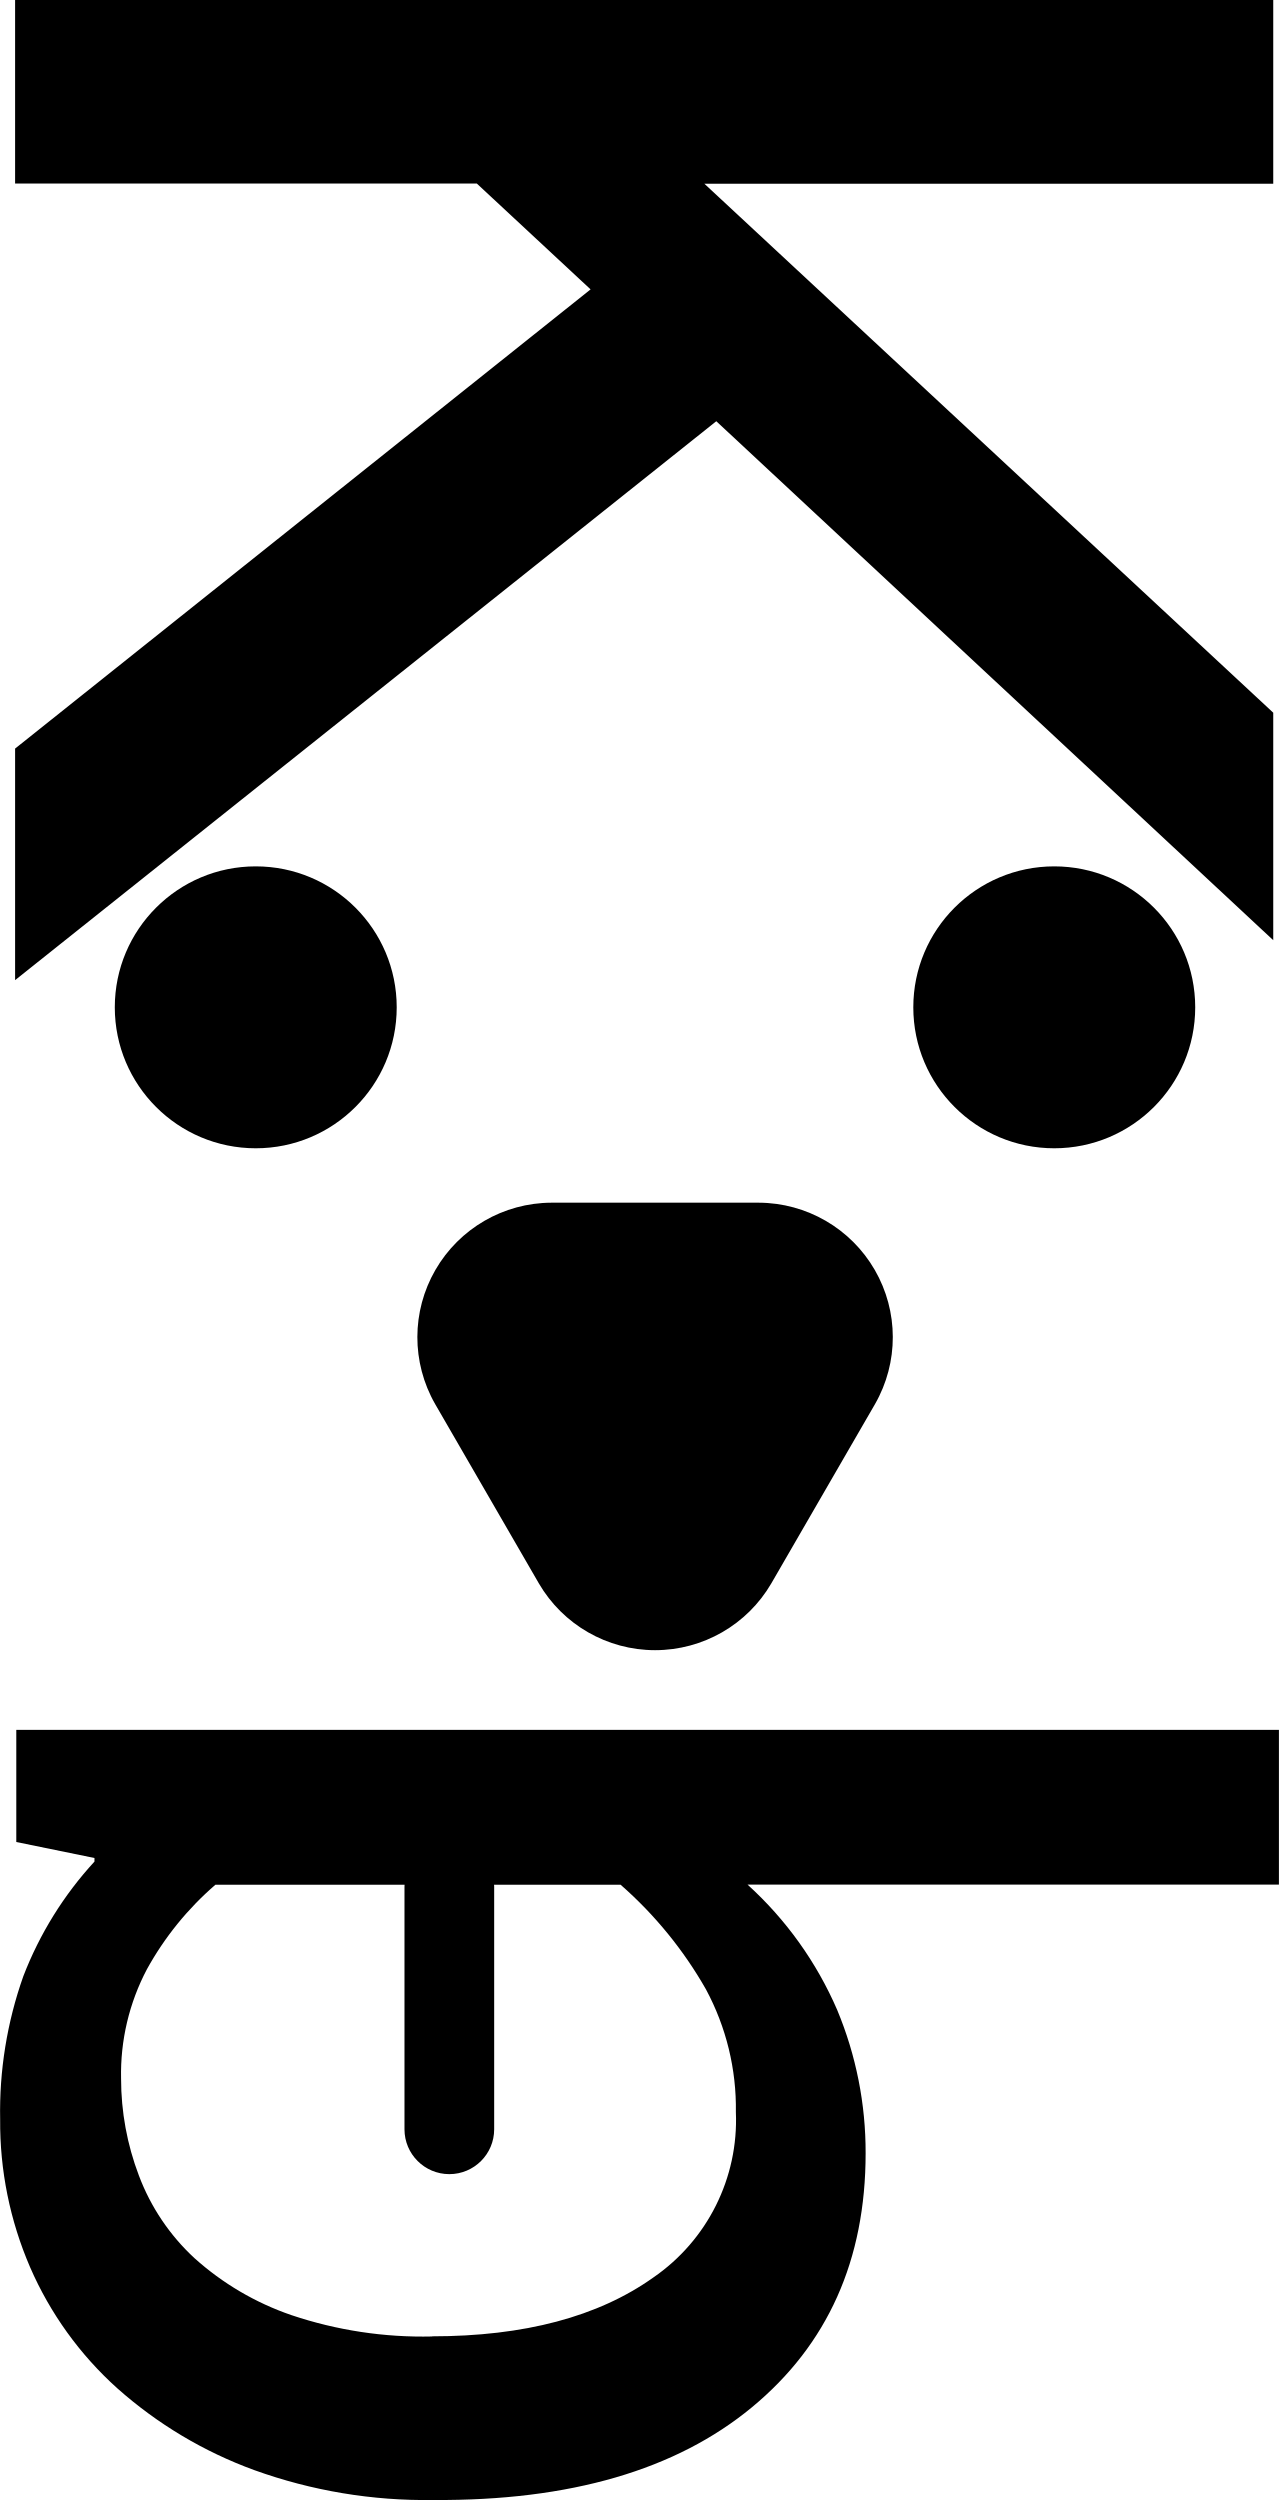
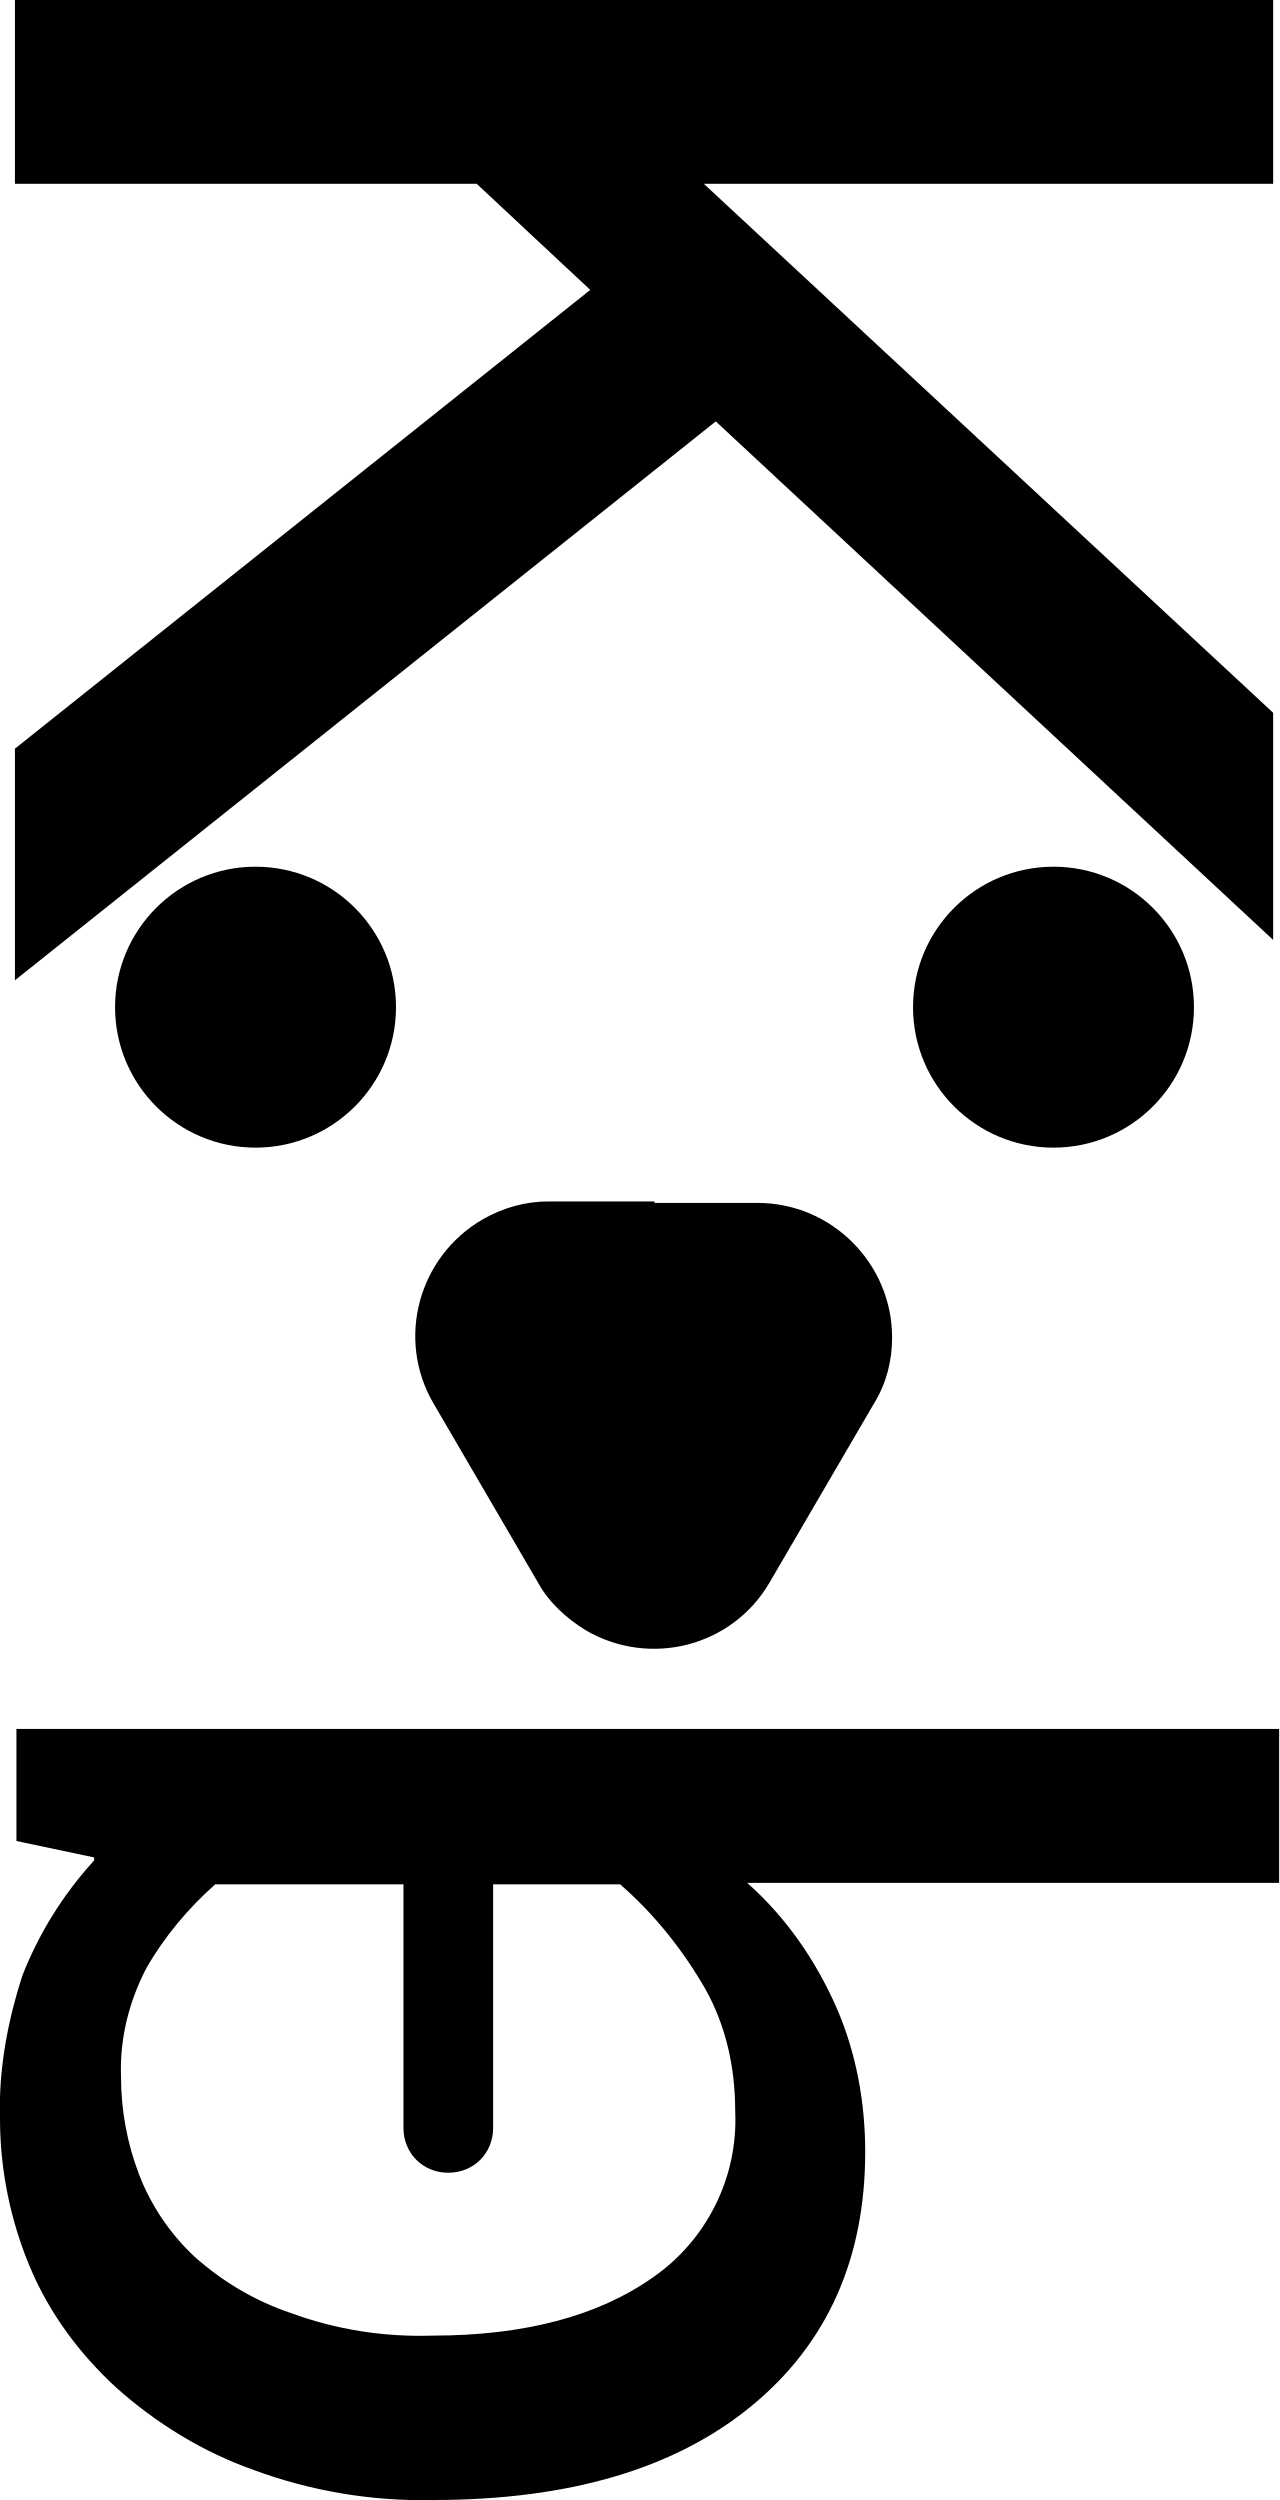
- <svg xmlns="http://www.w3.org/2000/svg" id="icone" viewBox="0 0 85.56 167.25">
-   <path d="M30.05,123.21h0a3,3,0,0,1,3,3v16.24a3,3,0,0,1-3,3h0a3,3,0,0,1-3-3V126.23A3,3,0,0,1,30.05,123.21Z" transform="translate(0.01)" />
-   <circle cx="17.11" cy="67.39" r="9.43" />
-   <circle cx="70.53" cy="67.39" r="9.43" />
-   <path d="M43.81,80.46h6.94a9,9,0,0,1,7.78,13.47l-3.47,6-3.47,6a9,9,0,0,1-15.55,0l-3.47-6-3.47-6a9,9,0,0,1,7.78-13.47Z" transform="translate(0.01)" />
-   <path d="M1,0H85.17V12.29H47.11L85.17,47.68V62.9L47.91,28.18,1,65.57V50.08L39.5,19.36l-7.61-7.08H1Z" transform="translate(0.01)" />
-   <path d="M29,167.25a33.8,33.8,0,0,1-12-2,28.46,28.46,0,0,1-9.16-5.47A23.45,23.45,0,0,1,2,151.67a24.46,24.46,0,0,1-2-9.88,27.13,27.13,0,0,1,1.55-9.58,24.19,24.19,0,0,1,4.76-7.67v-.24l-5.23-1.07v-7.5H85.55v10.35H50a24.37,24.37,0,0,1,6,8.39,24.74,24.74,0,0,1,1.9,9.58q0,10.71-7.61,17T29,167.25Zm-.12-10.95q9.28,0,14.81-3.93a12.78,12.78,0,0,0,5.53-11.07,16.79,16.79,0,0,0-2-8.21,27.14,27.14,0,0,0-5.71-7H14.4a20.63,20.63,0,0,0-4.58,5.65,15,15,0,0,0-1.73,7.32,18.22,18.22,0,0,0,1.19,6.48A14.44,14.44,0,0,0,13,151.07a18.83,18.83,0,0,0,6.48,3.81,27.57,27.57,0,0,0,9.43,1.43Z" transform="translate(0.01)" />
+ <svg xmlns="http://www.w3.org/2000/svg" version="1.1" id="icone" x="0px" y="0px" viewBox="0 0 85.6 167.3" style="enable-background:new 0 0 85.6 167.3;" xml:space="preserve">
+   <path id="lingua" d="M30,123.2L30,123.2c1.7,0,3,1.3,3,3v16.2c0,1.7-1.3,3-3,3l0,0c-1.7,0-3-1.3-3-3v-16.2  C27,124.6,28.4,123.2,30,123.2C30,123.2,30,123.2,30,123.2z" />
+   <circle id="olho-esquerdo" cx="17.1" cy="67.4" r="9.4" />
+   <circle id="olho-direito" cx="70.5" cy="67.4" r="9.4" />
+   <path id="fucinho" d="M43.8,80.5h6.9c5,0,9,4.1,9,9c0,1.6-0.4,3.1-1.2,4.4l-3.5,6l-3.5,6c-2.5,4.3-8,5.7-12.3,3.2  c-1.3-0.8-2.5-1.9-3.2-3.2l-3.5-6l-3.5-6c-2.5-4.3-1-9.8,3.3-12.3c1.4-0.8,2.9-1.2,4.4-1.2H43.8z" />
+   <path id="orelha" d="M1,0h84.2v12.3H47.1l38.1,35.4v15.2L47.9,28.2L1,65.6V50.1l38.5-30.7l-7.6-7.1H1V0z" />
+   <path id="boca" d="M29,167.3c-4.1,0.1-8.2-0.6-12-2c-3.4-1.2-6.5-3.1-9.2-5.5c-2.5-2.3-4.5-5-5.8-8.1c-1.3-3.1-2-6.5-2-9.9  c-0.1-3.3,0.5-6.5,1.5-9.6c1.1-2.8,2.7-5.4,4.8-7.7v-0.2l-5.2-1.1v-7.5h84.5v10.3H50c2.6,2.3,4.6,5.2,6,8.4c1.3,3,1.9,6.3,1.9,9.6  c0,7.1-2.5,12.8-7.6,17C45.2,165.2,38.1,167.3,29,167.3z M28.9,156.3c6.2,0,11.1-1.3,14.8-3.9c3.6-2.5,5.7-6.7,5.5-11.1  c0-2.9-0.6-5.7-2-8.2c-1.5-2.6-3.4-5-5.7-7H14.4c-1.8,1.6-3.4,3.5-4.6,5.6c-1.2,2.3-1.8,4.8-1.7,7.3c0,2.2,0.4,4.4,1.2,6.5  c0.8,2.1,2.1,4,3.7,5.5c1.9,1.7,4.1,3,6.5,3.8C22.5,155.9,25.7,156.4,28.9,156.3L28.9,156.3z" />
</svg>
